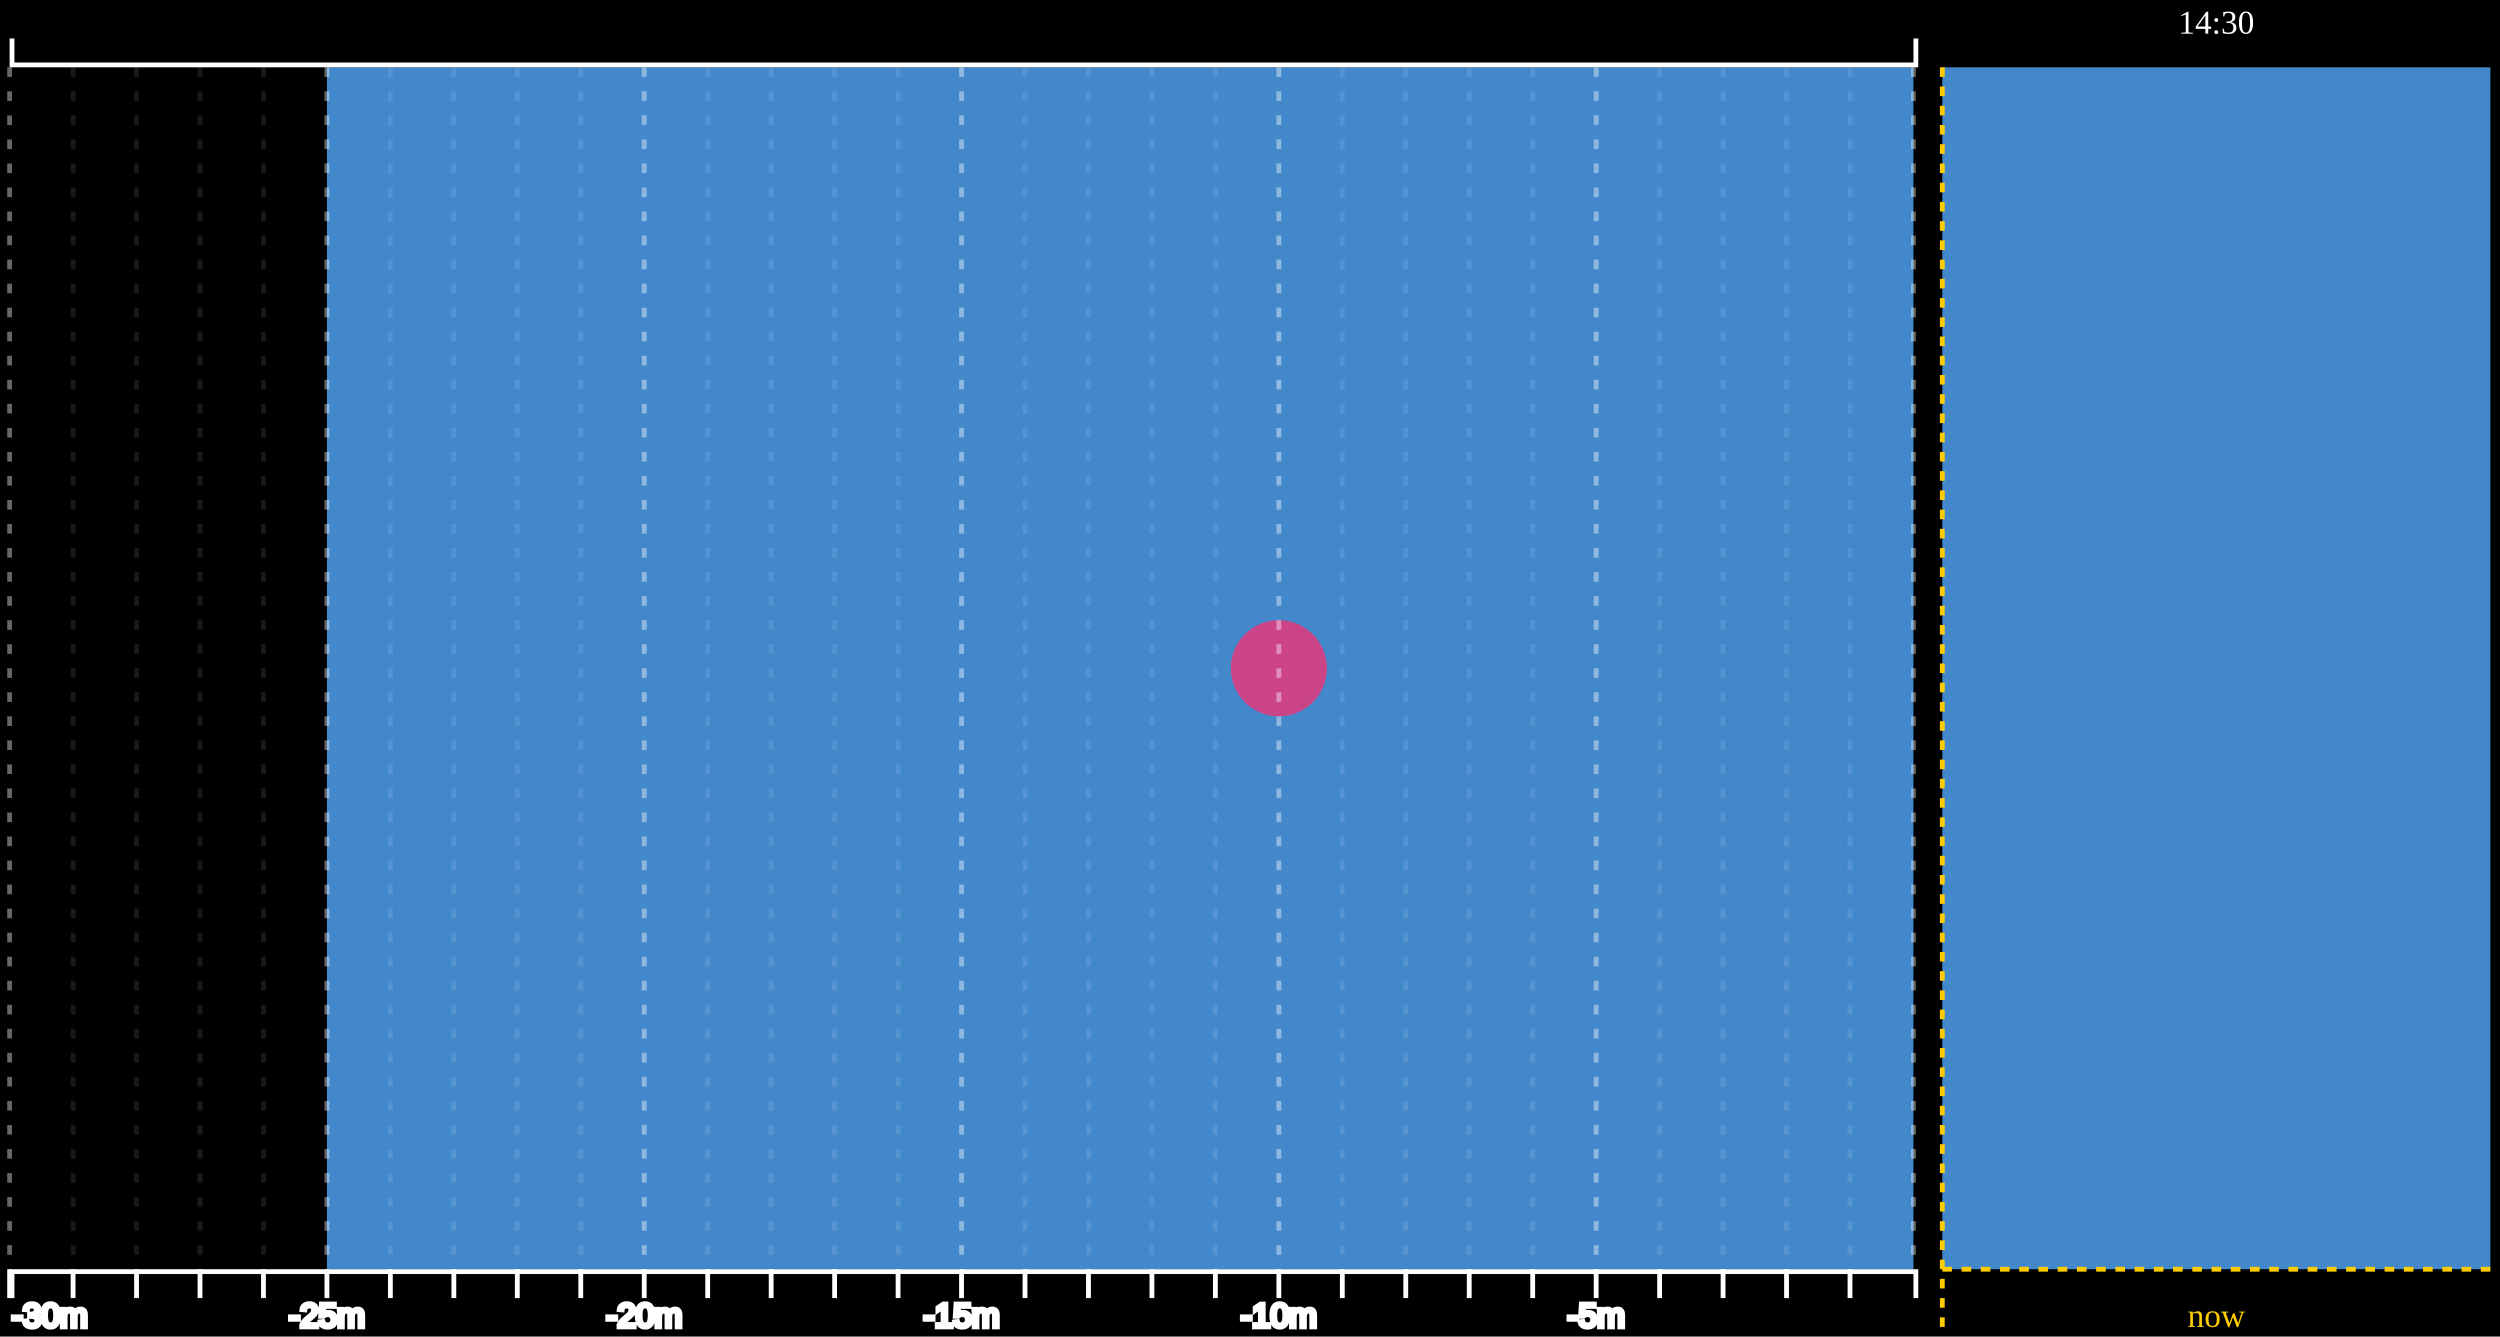
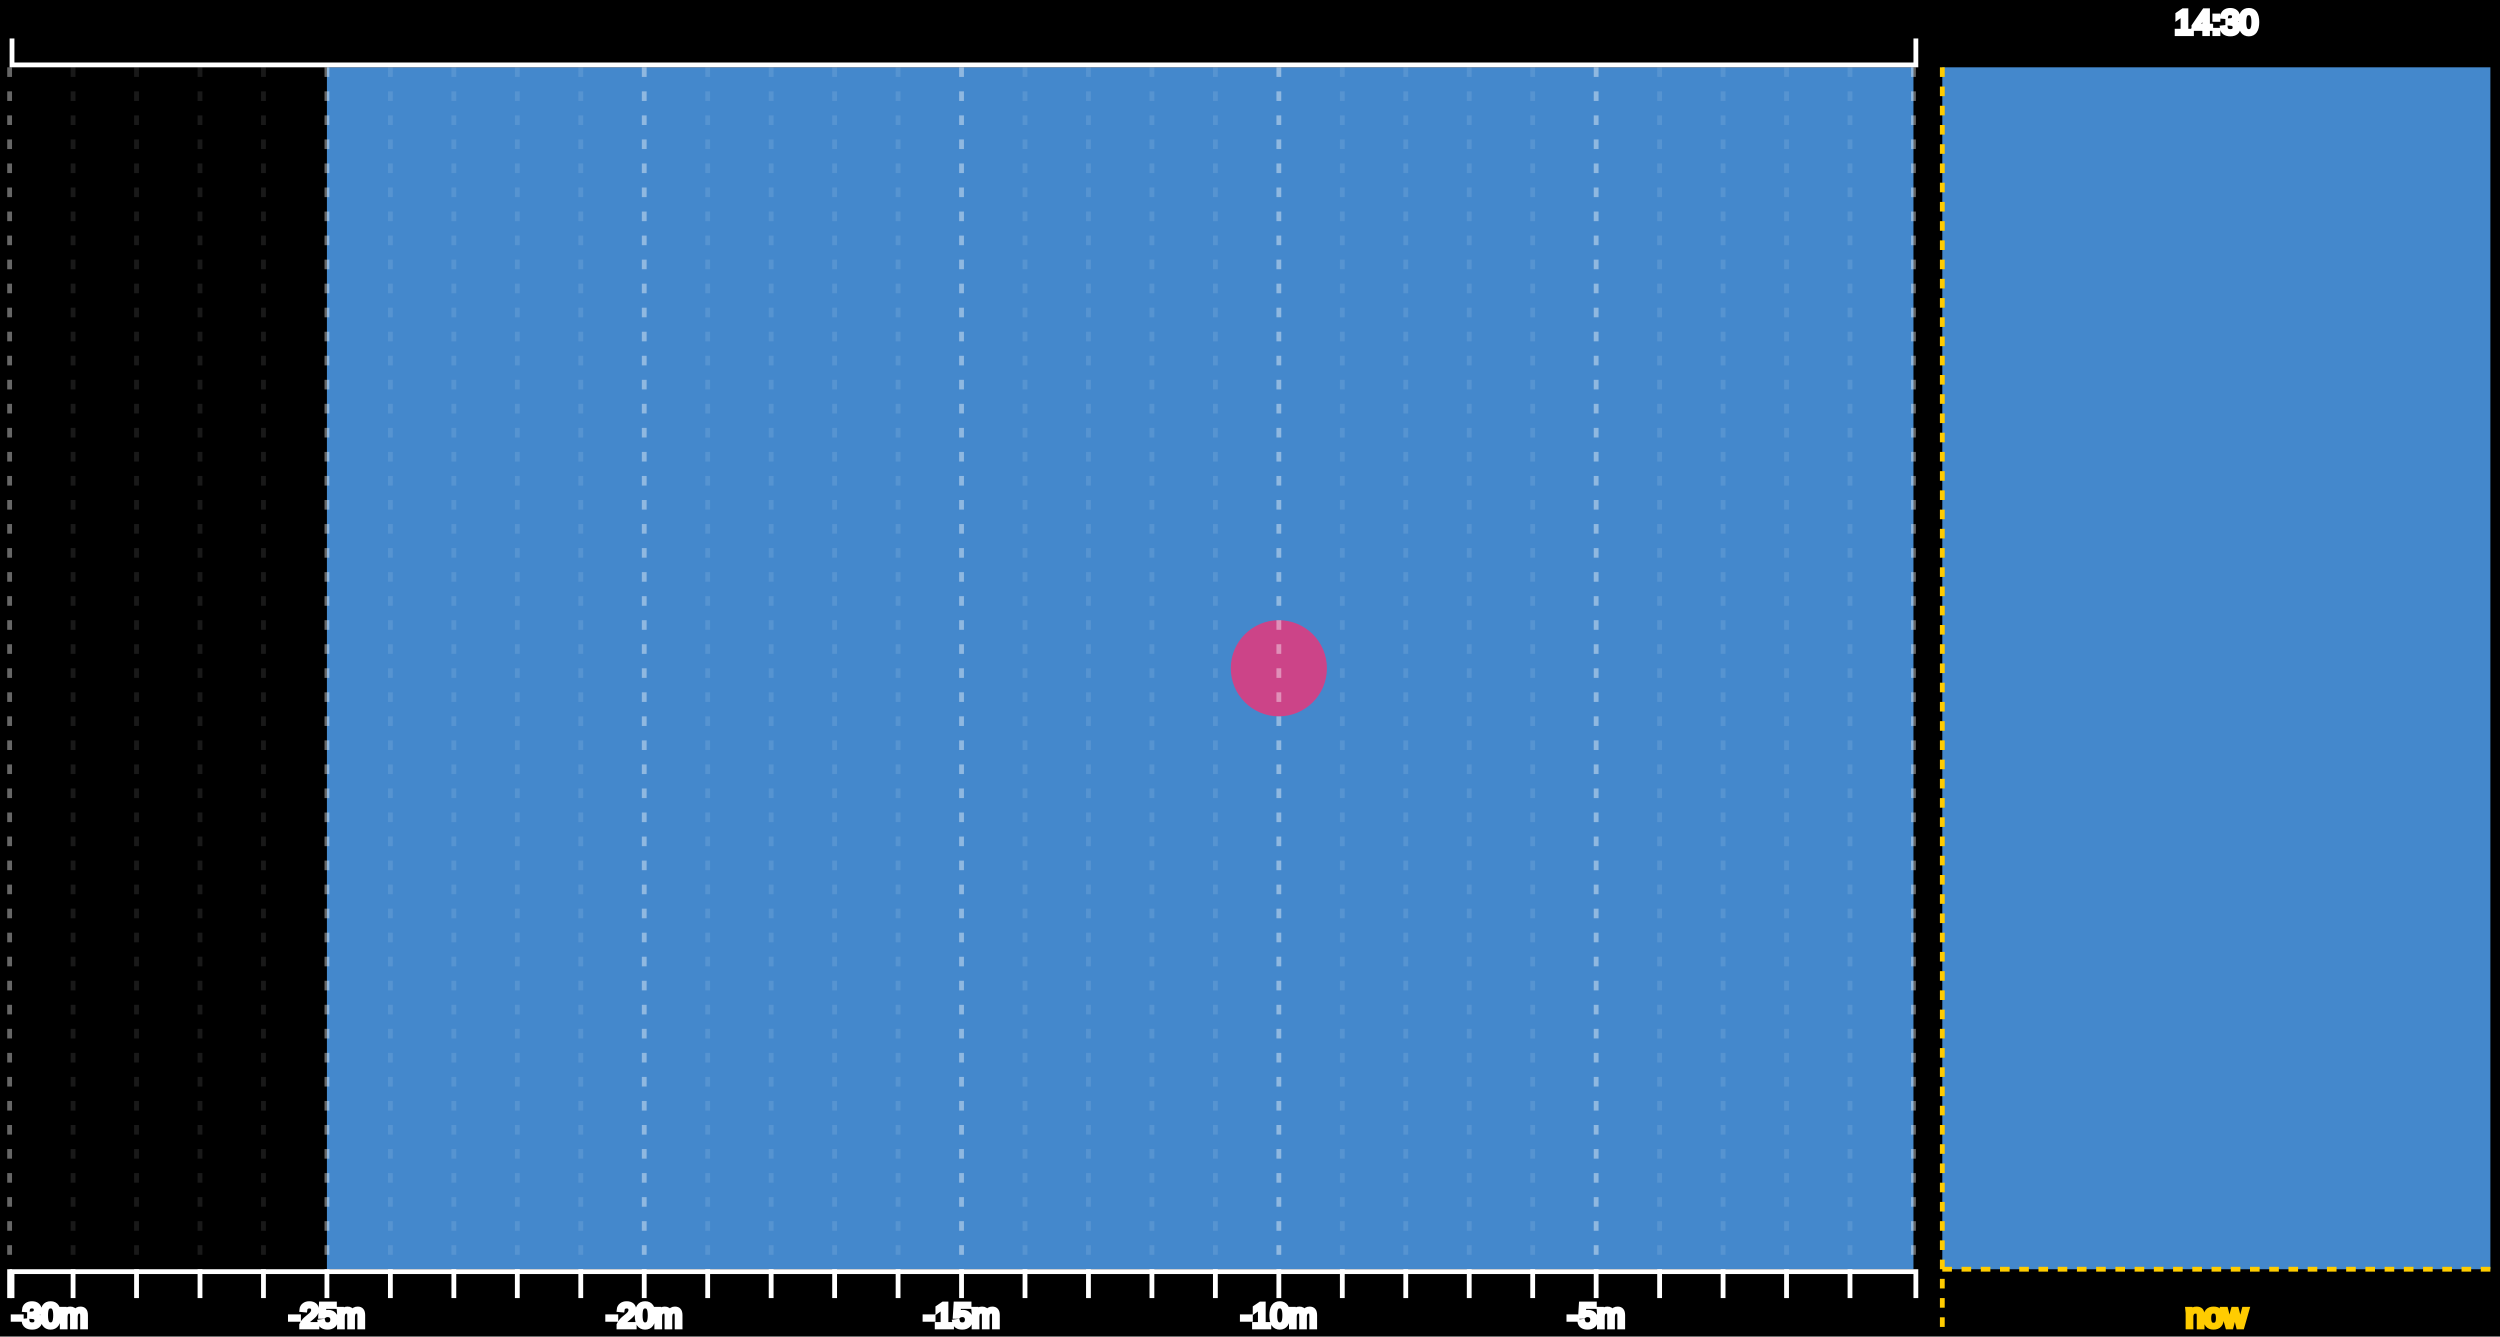
<svg xmlns="http://www.w3.org/2000/svg" width="520" height="278" viewBox="0 0 520 278" style="user-select:none;-webkit-user-select:none;-webkit-touch-callout:none">
  <rect class="bg" width="100%" height="100%" fill="black" />
  <g class="plot" transform="translate(2,14)">
    <g class="day-data" data-day="0" data-from="2025-04-22T14:00:00.000Z" data-to="2025-04-22T14:30:00.000Z" data-axis="x" data-lo="2" data-hi="398">
      <g class="field" data-field="mood">
        <rect class="block" x="66" y="0" width="330" height="250" fill="#4488cc" data-field="mood" data-state="focused" data-from="2025-04-22T14:05:00.000Z" data-to="2025-04-22T14:30:00.000Z" />
        <rect class="now-chunk" x="402" y="0" width="114" height="250" fill="#4488cc" />
        <circle class="point-bg" cx="264" cy="125" r="10" fill="#cc4488" fill-opacity="0" data-field="mood" data-state="coffee" data-at="2025-04-22T14:20:00.000Z" />
        <circle class="point-fg" cx="264" cy="125" r="10" fill="#cc4488" pointer-events="none" />
      </g>
    </g>
    <path class="axis" transform="translate(0,250)" d="M0.5,6V0.5H396.5V6" fill="none" stroke="white" />
    <line class="tick" x1="0" x2="0" y1="250" y2="256" stroke="white" />
    <text class="tick-label" x="8.333" y="262" text-anchor="middle" fill="white" stroke="white" font-size="6.944" font-family="Arial, 'Liberation Sans', Helvetica, sans-serif">-30m</text>
    <line class="tick" x1="13.2" x2="13.2" y1="250" y2="256" stroke="white" />
    <line class="tick" x1="26.4" x2="26.4" y1="250" y2="256" stroke="white" />
    <line class="tick" x1="39.6" x2="39.6" y1="250" y2="256" stroke="white" />
    <line class="tick" x1="52.8" x2="52.8" y1="250" y2="256" stroke="white" />
    <line class="tick" x1="66" x2="66" y1="250" y2="256" stroke="white" />
    <text class="tick-label" x="66" y="262" text-anchor="middle" fill="white" stroke="white" font-size="6.944" font-family="Arial, 'Liberation Sans', Helvetica, sans-serif">-25m</text>
    <line class="tick" x1="79.2" x2="79.2" y1="250" y2="256" stroke="white" />
    <line class="tick" x1="92.4" x2="92.4" y1="250" y2="256" stroke="white" />
    <line class="tick" x1="105.6" x2="105.6" y1="250" y2="256" stroke="white" />
    <line class="tick" x1="118.8" x2="118.8" y1="250" y2="256" stroke="white" />
    <line class="tick" x1="132" x2="132" y1="250" y2="256" stroke="white" />
    <text class="tick-label" x="132" y="262" text-anchor="middle" fill="white" stroke="white" font-size="6.944" font-family="Arial, 'Liberation Sans', Helvetica, sans-serif">-20m</text>
    <line class="tick" x1="145.2" x2="145.2" y1="250" y2="256" stroke="white" />
    <line class="tick" x1="158.4" x2="158.4" y1="250" y2="256" stroke="white" />
    <line class="tick" x1="171.6" x2="171.6" y1="250" y2="256" stroke="white" />
    <line class="tick" x1="184.8" x2="184.8" y1="250" y2="256" stroke="white" />
    <line class="tick" x1="198" x2="198" y1="250" y2="256" stroke="white" />
    <text class="tick-label" x="198" y="262" text-anchor="middle" fill="white" stroke="white" font-size="6.944" font-family="Arial, 'Liberation Sans', Helvetica, sans-serif">-15m</text>
    <line class="tick" x1="211.2" x2="211.2" y1="250" y2="256" stroke="white" />
    <line class="tick" x1="224.4" x2="224.4" y1="250" y2="256" stroke="white" />
    <line class="tick" x1="237.6" x2="237.6" y1="250" y2="256" stroke="white" />
    <line class="tick" x1="250.8" x2="250.8" y1="250" y2="256" stroke="white" />
    <line class="tick" x1="264" x2="264" y1="250" y2="256" stroke="white" />
    <text class="tick-label" x="264" y="262" text-anchor="middle" fill="white" stroke="white" font-size="6.944" font-family="Arial, 'Liberation Sans', Helvetica, sans-serif">-10m</text>
    <line class="tick" x1="277.2" x2="277.2" y1="250" y2="256" stroke="white" />
    <line class="tick" x1="290.4" x2="290.4" y1="250" y2="256" stroke="white" />
    <line class="tick" x1="303.6" x2="303.6" y1="250" y2="256" stroke="white" />
    <line class="tick" x1="316.8" x2="316.8" y1="250" y2="256" stroke="white" />
    <line class="tick" x1="330" x2="330" y1="250" y2="256" stroke="white" />
    <text class="tick-label" x="330" y="262" text-anchor="middle" fill="white" stroke="white" font-size="6.944" font-family="Arial, 'Liberation Sans', Helvetica, sans-serif">-5m</text>
    <line class="tick" x1="343.2" x2="343.2" y1="250" y2="256" stroke="white" />
    <line class="tick" x1="356.4" x2="356.4" y1="250" y2="256" stroke="white" />
    <line class="tick" x1="369.6" x2="369.6" y1="250" y2="256" stroke="white" />
    <line class="tick" x1="382.8" x2="382.8" y1="250" y2="256" stroke="white" />
    <line class="gridline" x1="0" x2="0" y1="0" y2="250" stroke="white" stroke-opacity="0.4" stroke-dasharray="2,3" />
    <line class="gridline" x1="13.2" x2="13.2" y1="0" y2="250" stroke="white" stroke-opacity="0.1" stroke-dasharray="2,3" />
    <line class="gridline" x1="26.4" x2="26.4" y1="0" y2="250" stroke="white" stroke-opacity="0.1" stroke-dasharray="2,3" />
    <line class="gridline" x1="39.6" x2="39.6" y1="0" y2="250" stroke="white" stroke-opacity="0.1" stroke-dasharray="2,3" />
    <line class="gridline" x1="52.8" x2="52.8" y1="0" y2="250" stroke="white" stroke-opacity="0.1" stroke-dasharray="2,3" />
    <line class="gridline" x1="66" x2="66" y1="0" y2="250" stroke="white" stroke-opacity="0.4" stroke-dasharray="2,3" />
    <line class="gridline" x1="79.2" x2="79.2" y1="0" y2="250" stroke="white" stroke-opacity="0.1" stroke-dasharray="2,3" />
    <line class="gridline" x1="92.4" x2="92.4" y1="0" y2="250" stroke="white" stroke-opacity="0.1" stroke-dasharray="2,3" />
    <line class="gridline" x1="105.6" x2="105.6" y1="0" y2="250" stroke="white" stroke-opacity="0.1" stroke-dasharray="2,3" />
    <line class="gridline" x1="118.8" x2="118.8" y1="0" y2="250" stroke="white" stroke-opacity="0.1" stroke-dasharray="2,3" />
    <line class="gridline" x1="132" x2="132" y1="0" y2="250" stroke="white" stroke-opacity="0.4" stroke-dasharray="2,3" />
    <line class="gridline" x1="145.2" x2="145.2" y1="0" y2="250" stroke="white" stroke-opacity="0.1" stroke-dasharray="2,3" />
    <line class="gridline" x1="158.4" x2="158.4" y1="0" y2="250" stroke="white" stroke-opacity="0.1" stroke-dasharray="2,3" />
    <line class="gridline" x1="171.6" x2="171.6" y1="0" y2="250" stroke="white" stroke-opacity="0.1" stroke-dasharray="2,3" />
    <line class="gridline" x1="184.8" x2="184.8" y1="0" y2="250" stroke="white" stroke-opacity="0.1" stroke-dasharray="2,3" />
    <line class="gridline" x1="198" x2="198" y1="0" y2="250" stroke="white" stroke-opacity="0.4" stroke-dasharray="2,3" />
    <line class="gridline" x1="211.2" x2="211.2" y1="0" y2="250" stroke="white" stroke-opacity="0.1" stroke-dasharray="2,3" />
    <line class="gridline" x1="224.4" x2="224.4" y1="0" y2="250" stroke="white" stroke-opacity="0.1" stroke-dasharray="2,3" />
    <line class="gridline" x1="237.6" x2="237.6" y1="0" y2="250" stroke="white" stroke-opacity="0.1" stroke-dasharray="2,3" />
    <line class="gridline" x1="250.8" x2="250.8" y1="0" y2="250" stroke="white" stroke-opacity="0.1" stroke-dasharray="2,3" />
    <line class="gridline" x1="264" x2="264" y1="0" y2="250" stroke="white" stroke-opacity="0.4" stroke-dasharray="2,3" />
    <line class="gridline" x1="277.2" x2="277.2" y1="0" y2="250" stroke="white" stroke-opacity="0.1" stroke-dasharray="2,3" />
    <line class="gridline" x1="290.4" x2="290.4" y1="0" y2="250" stroke="white" stroke-opacity="0.1" stroke-dasharray="2,3" />
    <line class="gridline" x1="303.6" x2="303.6" y1="0" y2="250" stroke="white" stroke-opacity="0.1" stroke-dasharray="2,3" />
    <line class="gridline" x1="316.8" x2="316.8" y1="0" y2="250" stroke="white" stroke-opacity="0.1" stroke-dasharray="2,3" />
    <line class="gridline" x1="330" x2="330" y1="0" y2="250" stroke="white" stroke-opacity="0.4" stroke-dasharray="2,3" />
    <line class="gridline" x1="343.2" x2="343.2" y1="0" y2="250" stroke="white" stroke-opacity="0.1" stroke-dasharray="2,3" />
    <line class="gridline" x1="356.4" x2="356.4" y1="0" y2="250" stroke="white" stroke-opacity="0.1" stroke-dasharray="2,3" />
    <line class="gridline" x1="369.6" x2="369.6" y1="0" y2="250" stroke="white" stroke-opacity="0.1" stroke-dasharray="2,3" />
    <line class="gridline" x1="382.8" x2="382.8" y1="0" y2="250" stroke="white" stroke-opacity="0.1" stroke-dasharray="2,3" />
    <line class="gridline" x1="396" x2="396" y1="0" y2="250" stroke="white" stroke-opacity="0.4" stroke-dasharray="2,3" />
    <path class="clock-axis" transform="translate(0,0)" d="M0.5,-6V-0.5H396.5V-6" fill="none" stroke="white" />
    <line class="current-time-line" x1="402" x2="402" y1="0" y2="262" data-now="398" stroke="#ffcc00" stroke-width="1" stroke-dasharray="2,2" />
    <line class="current-time-line-far" x1="402" x2="516" y1="250" y2="250" stroke="#ffcc00" stroke-width="1" stroke-dasharray="2,2" />
-     <text class="now-clock" x="459" y="-7" text-anchor="middle" fill="white" font-size="6.944">14:30</text>
-     <text class="now-label" x="459" y="262" text-anchor="middle" fill="#ffcc00" font-size="6.944">now</text>
+     <text class="now-clock" x="459" y="-7" text-anchor="middle" fill="white" stroke="white" font-size="6.944" font-family="Arial, 'Liberation Sans', Helvetica, sans-serif">14:30</text>
+     <text class="now-label" x="459" y="262" text-anchor="middle" fill="#ffcc00" stroke="#ffcc00" font-size="6.944" font-family="Arial, 'Liberation Sans', Helvetica, sans-serif">now</text>
  </g>
</svg>
